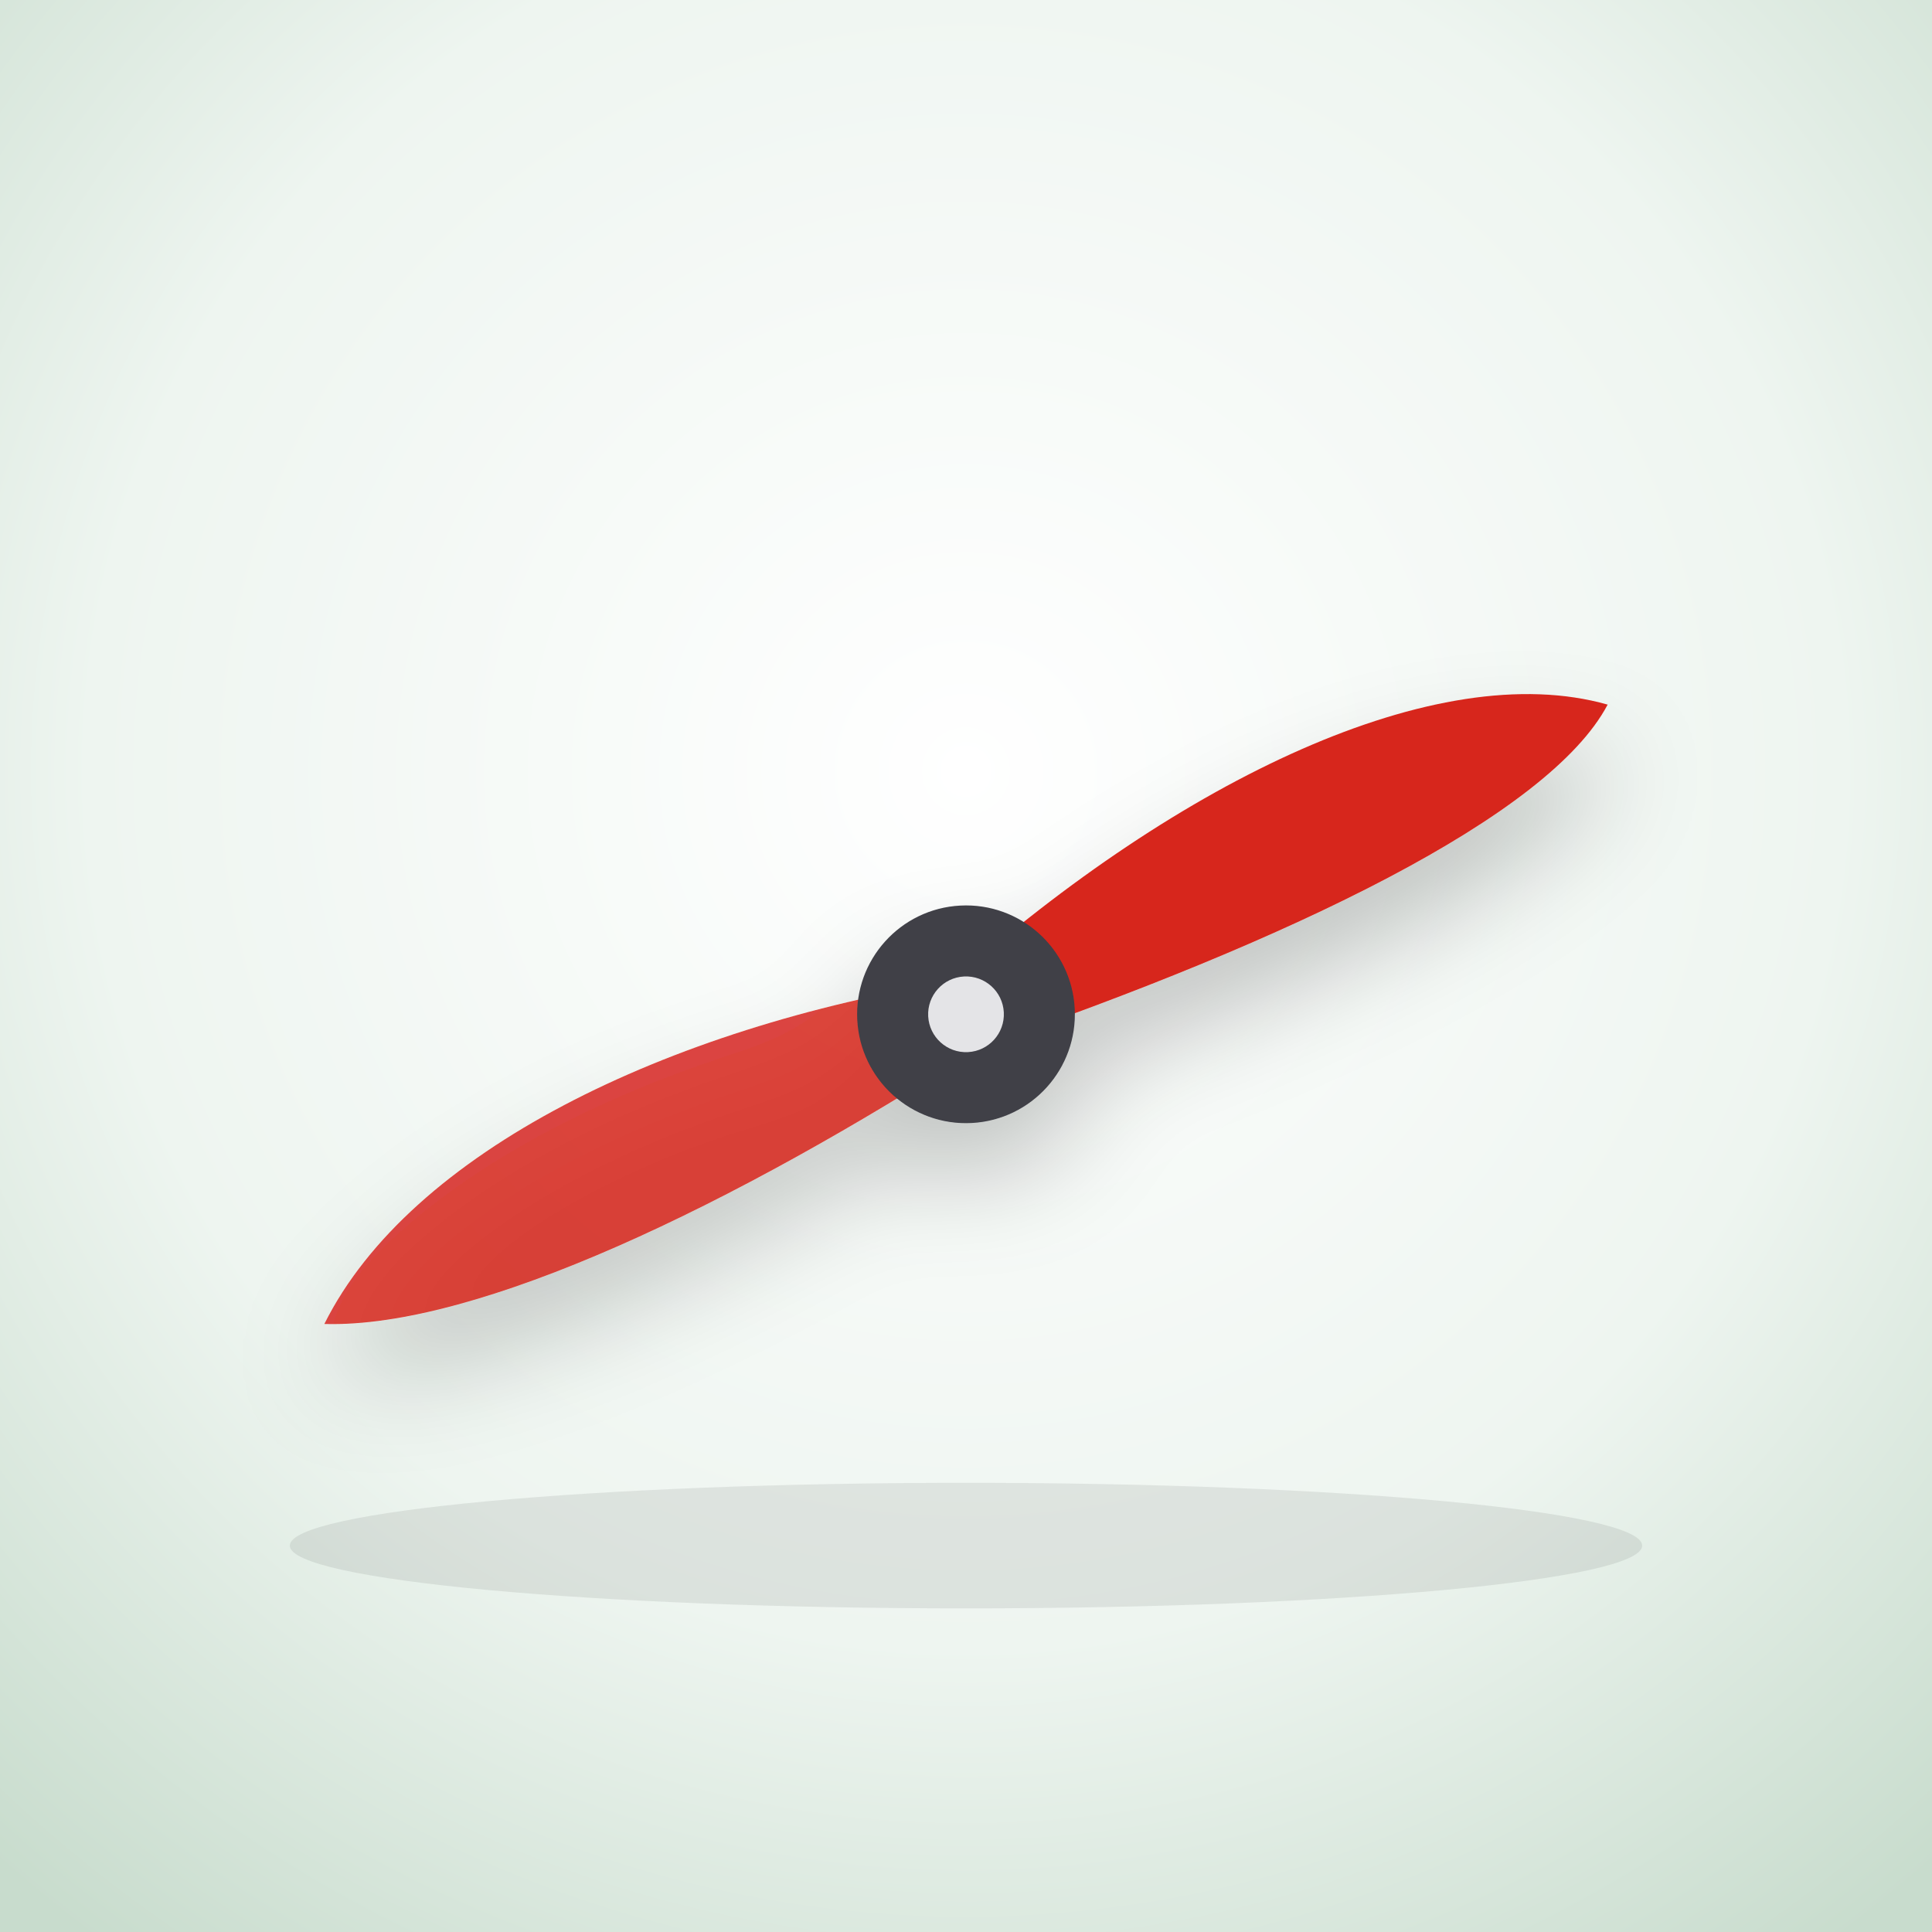
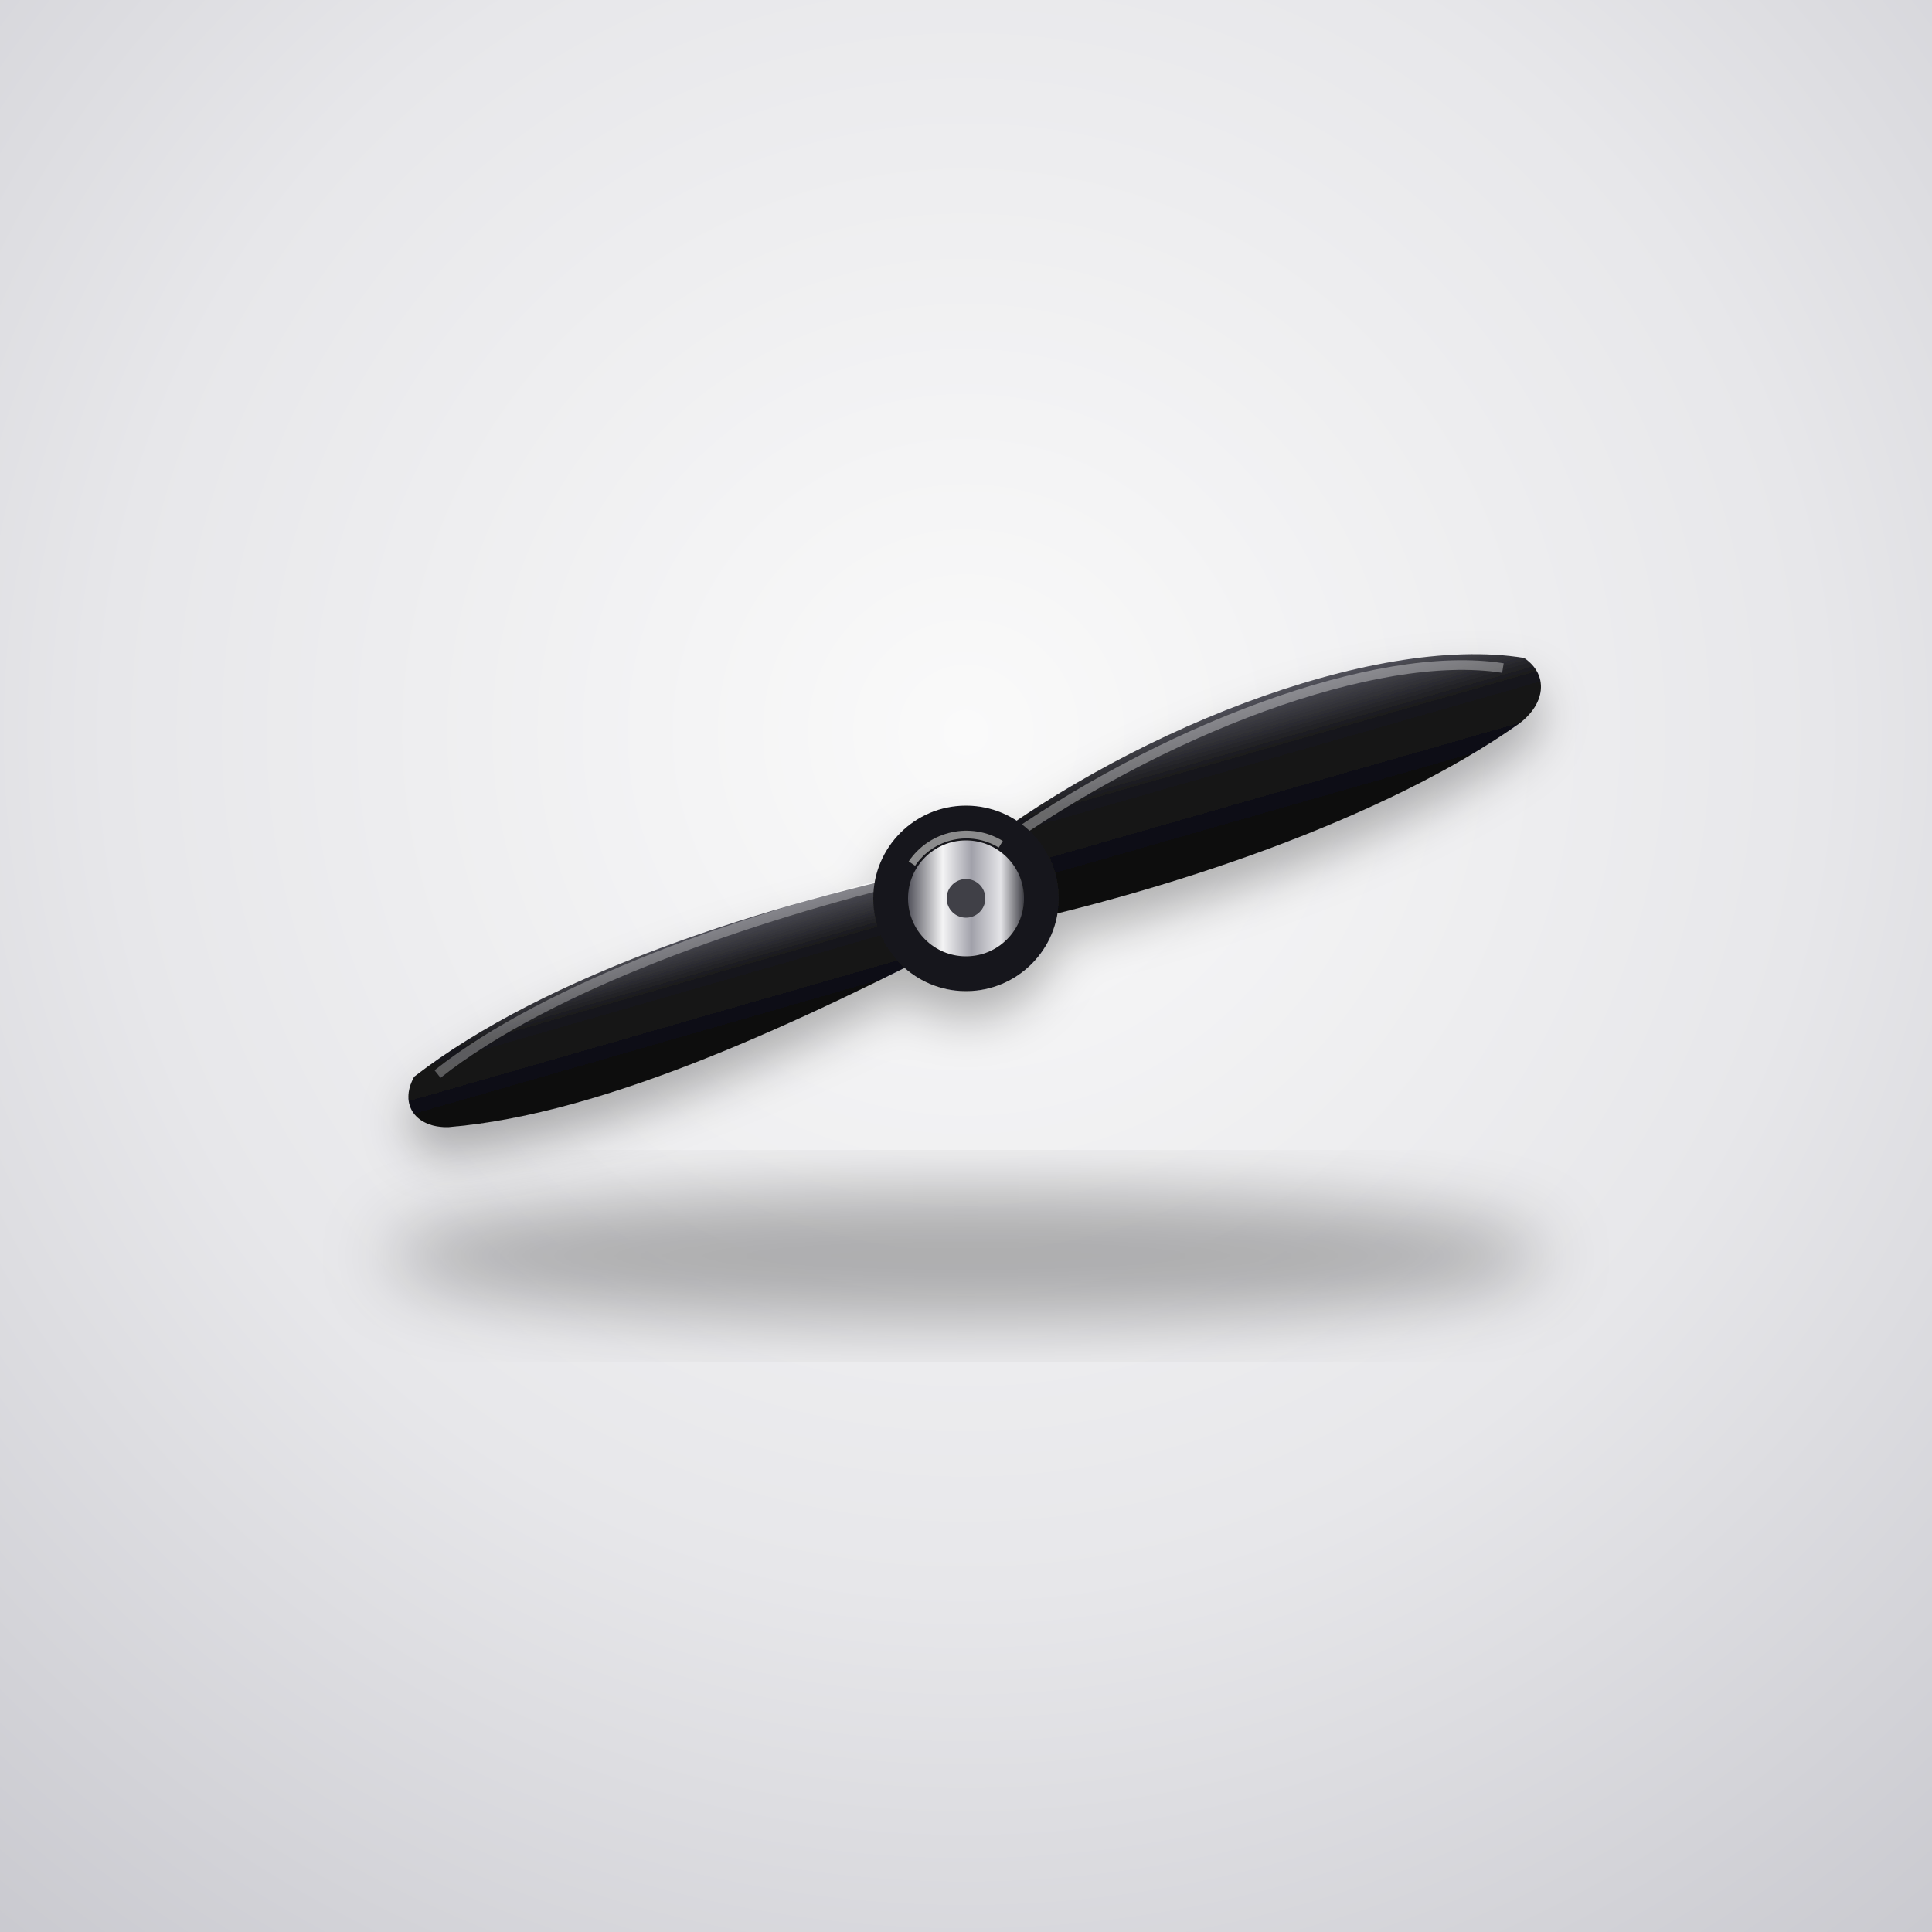
- <svg xmlns="http://www.w3.org/2000/svg" viewBox="0 0 800 800" width="800" height="800" role="img" aria-label="">
+ <svg xmlns="http://www.w3.org/2000/svg" viewBox="0 0 800 800" width="800" height="800">
  <defs>
-     <radialGradient id="bg" cx="50%" cy="40%" r="75%">
-       <stop offset="0%" stop-color="#ffffff" />
-       <stop offset="60%" stop-color="#eef5f0" />
-       <stop offset="100%" stop-color="#c8dccd" />
+     <radialGradient id="bg" cx="50%" cy="38%" r="80%">
+       <stop offset="0" stop-color="#fafafa" />
+       <stop offset=".55" stop-color="#e7e7ea" />
+       <stop offset="1" stop-color="#c9c9cf" />
    </radialGradient>
-     <filter id="sh" x="-20%" y="-20%" width="140%" height="160%">
-       <feDropShadow dx="0" dy="24" stdDeviation="22" flood-color="#000" flood-opacity=".22" />
+     <filter id="soft" x="-30%" y="-30%" width="160%" height="160%">
+       <feGaussianBlur stdDeviation="18" />
    </filter>
+     <filter id="lift" x="-20%" y="-20%" width="140%" height="160%">
+       <feDropShadow dx="0" dy="14" stdDeviation="12" flood-color="#000" flood-opacity=".28" />
+     </filter>
+     <linearGradient id="gold" x1="0" y1="0" x2="0" y2="1">
+       <stop offset="0" stop-color="#fde68a" />
+       <stop offset=".45" stop-color="#d4a017" />
+       <stop offset="1" stop-color="#8a6508" />
+     </linearGradient>
+     <linearGradient id="yellow" x1="0" y1="0" x2="0" y2="1">
+       <stop offset="0" stop-color="#fde047" />
+       <stop offset=".6" stop-color="#eab308" />
+       <stop offset="1" stop-color="#a16207" />
+     </linearGradient>
+     <linearGradient id="steel" x1="0" y1="0" x2="1" y2="0">
+       <stop offset="0" stop-color="#52525b" />
+       <stop offset=".3" stop-color="#f4f4f5" />
+       <stop offset=".55" stop-color="#a1a1aa" />
+       <stop offset=".8" stop-color="#e4e4e7" />
+       <stop offset="1" stop-color="#3f3f46" />
+     </linearGradient>
+     <linearGradient id="gloss" x1="0" y1="0" x2="0" y2="1">
+       <stop offset="0" stop-color="#fff" stop-opacity=".55" />
+       <stop offset="1" stop-color="#fff" stop-opacity="0" />
+     </linearGradient>
+     <linearGradient id="black" x1="0" y1="0" x2="0" y2="1">
+       <stop offset="0" stop-color="#3f3f46" />
+       <stop offset=".5" stop-color="#18181b" />
+       <stop offset="1" stop-color="#09090b" />
+     </linearGradient>
  </defs>
  <rect width="800" height="800" fill="url(#bg)" />
-   <ellipse cx="400" cy="640" rx="280" ry="26" fill="#000" opacity=".08" />
-   <g filter="url(#sh)" transform="translate(400 420) rotate(-3) scale(0.98) translate(-400 -420)">
-     <g transform="rotate(-18 400 420)">
-       <path d="M400 405 C520 360 640 350 700 395 C660 430 540 440 400 435 Z" fill="#D7261E" />
-       <path d="M400 405 C280 380 160 390 100 445 C160 470 280 460 400 435 Z" fill="#D7261E" opacity=".85" />
+   <g transform="translate(400 380) scale(.8) translate(-400 -400)">
+     <ellipse cx="400" cy="575" rx="300" ry="34" fill="#000" opacity=".28" filter="url(#soft)" />
+     <defs>
+       <linearGradient id="blade" x1="0" y1="0" x2="0" y2="1">
+         <stop offset="0" stop-color="#52525b" />
+         <stop offset=".35" stop-color="#18181b" />
+         <stop offset="1" stop-color="#09090b" />
+       </linearGradient>
+     </defs>
+     <g filter="url(#lift)">
+       <g transform="rotate(-16 400 390)">
+         <path d="M400 372 C500 330 640 316 712 350 C722 362 716 376 700 382 C620 410 500 416 400 408 Z" fill="url(#blade)" />
+         <path d="M420 370 C520 334 640 324 700 352" fill="none" stroke="#fff" stroke-opacity=".35" stroke-width="5" />
+         <path d="M400 372 C300 364 180 368 100 400 C88 412 94 426 110 430 C190 446 300 428 400 408 Z" fill="url(#blade)" />
+         <path d="M380 372 C290 368 180 374 112 402" fill="none" stroke="#fff" stroke-opacity=".3" stroke-width="5" />
+       </g>
+       <circle cx="400" cy="390" r="48" fill="#18181b" />
+       <circle cx="400" cy="390" r="30" fill="url(#steel)" />
+       <circle cx="400" cy="390" r="10" fill="#3f3f46" />
+       <path d="M372 372 A34 34 0 0 1 418 362" fill="none" stroke="#fff" stroke-opacity=".5" stroke-width="4" />
    </g>
-     <circle cx="400" cy="420" r="46" fill="#3f3f46" />
-     <circle cx="400" cy="420" r="16" fill="#e4e4e7" />
  </g>
-   <text x="400" y="720" text-anchor="middle" font-family="Arial, Helvetica, sans-serif" font-size="30" font-weight="700" fill="#27272a" />
</svg>
